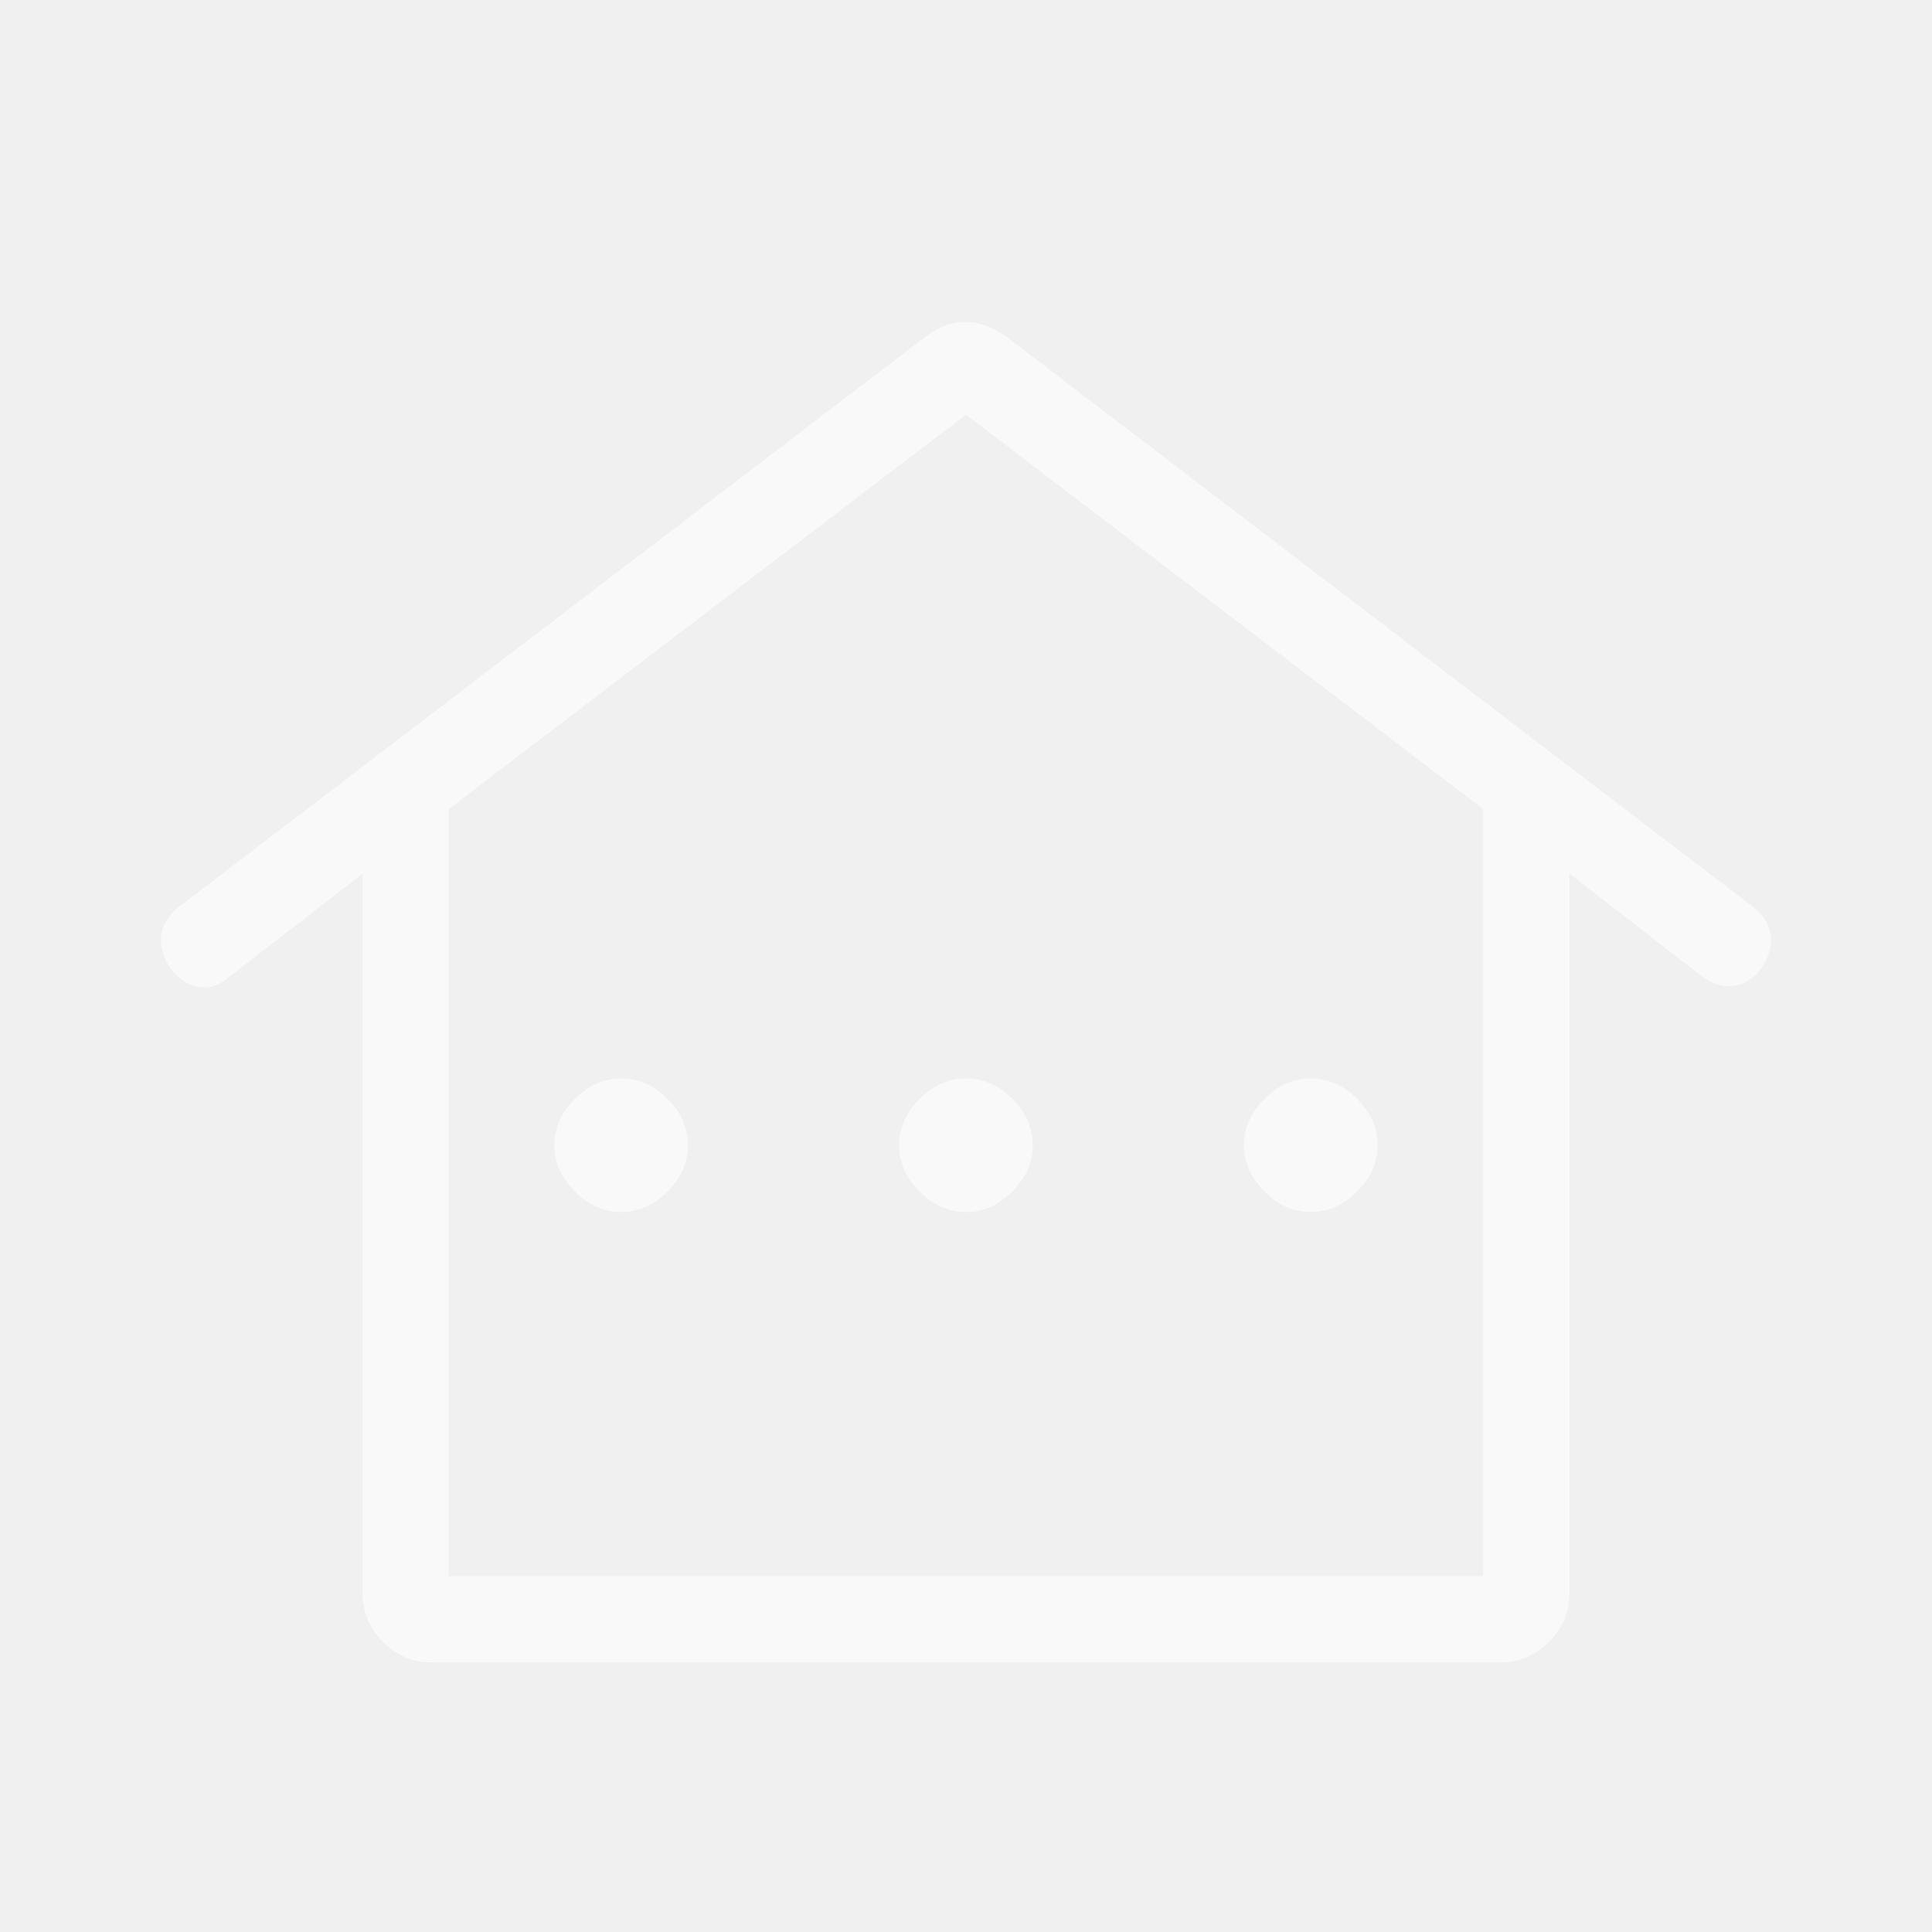
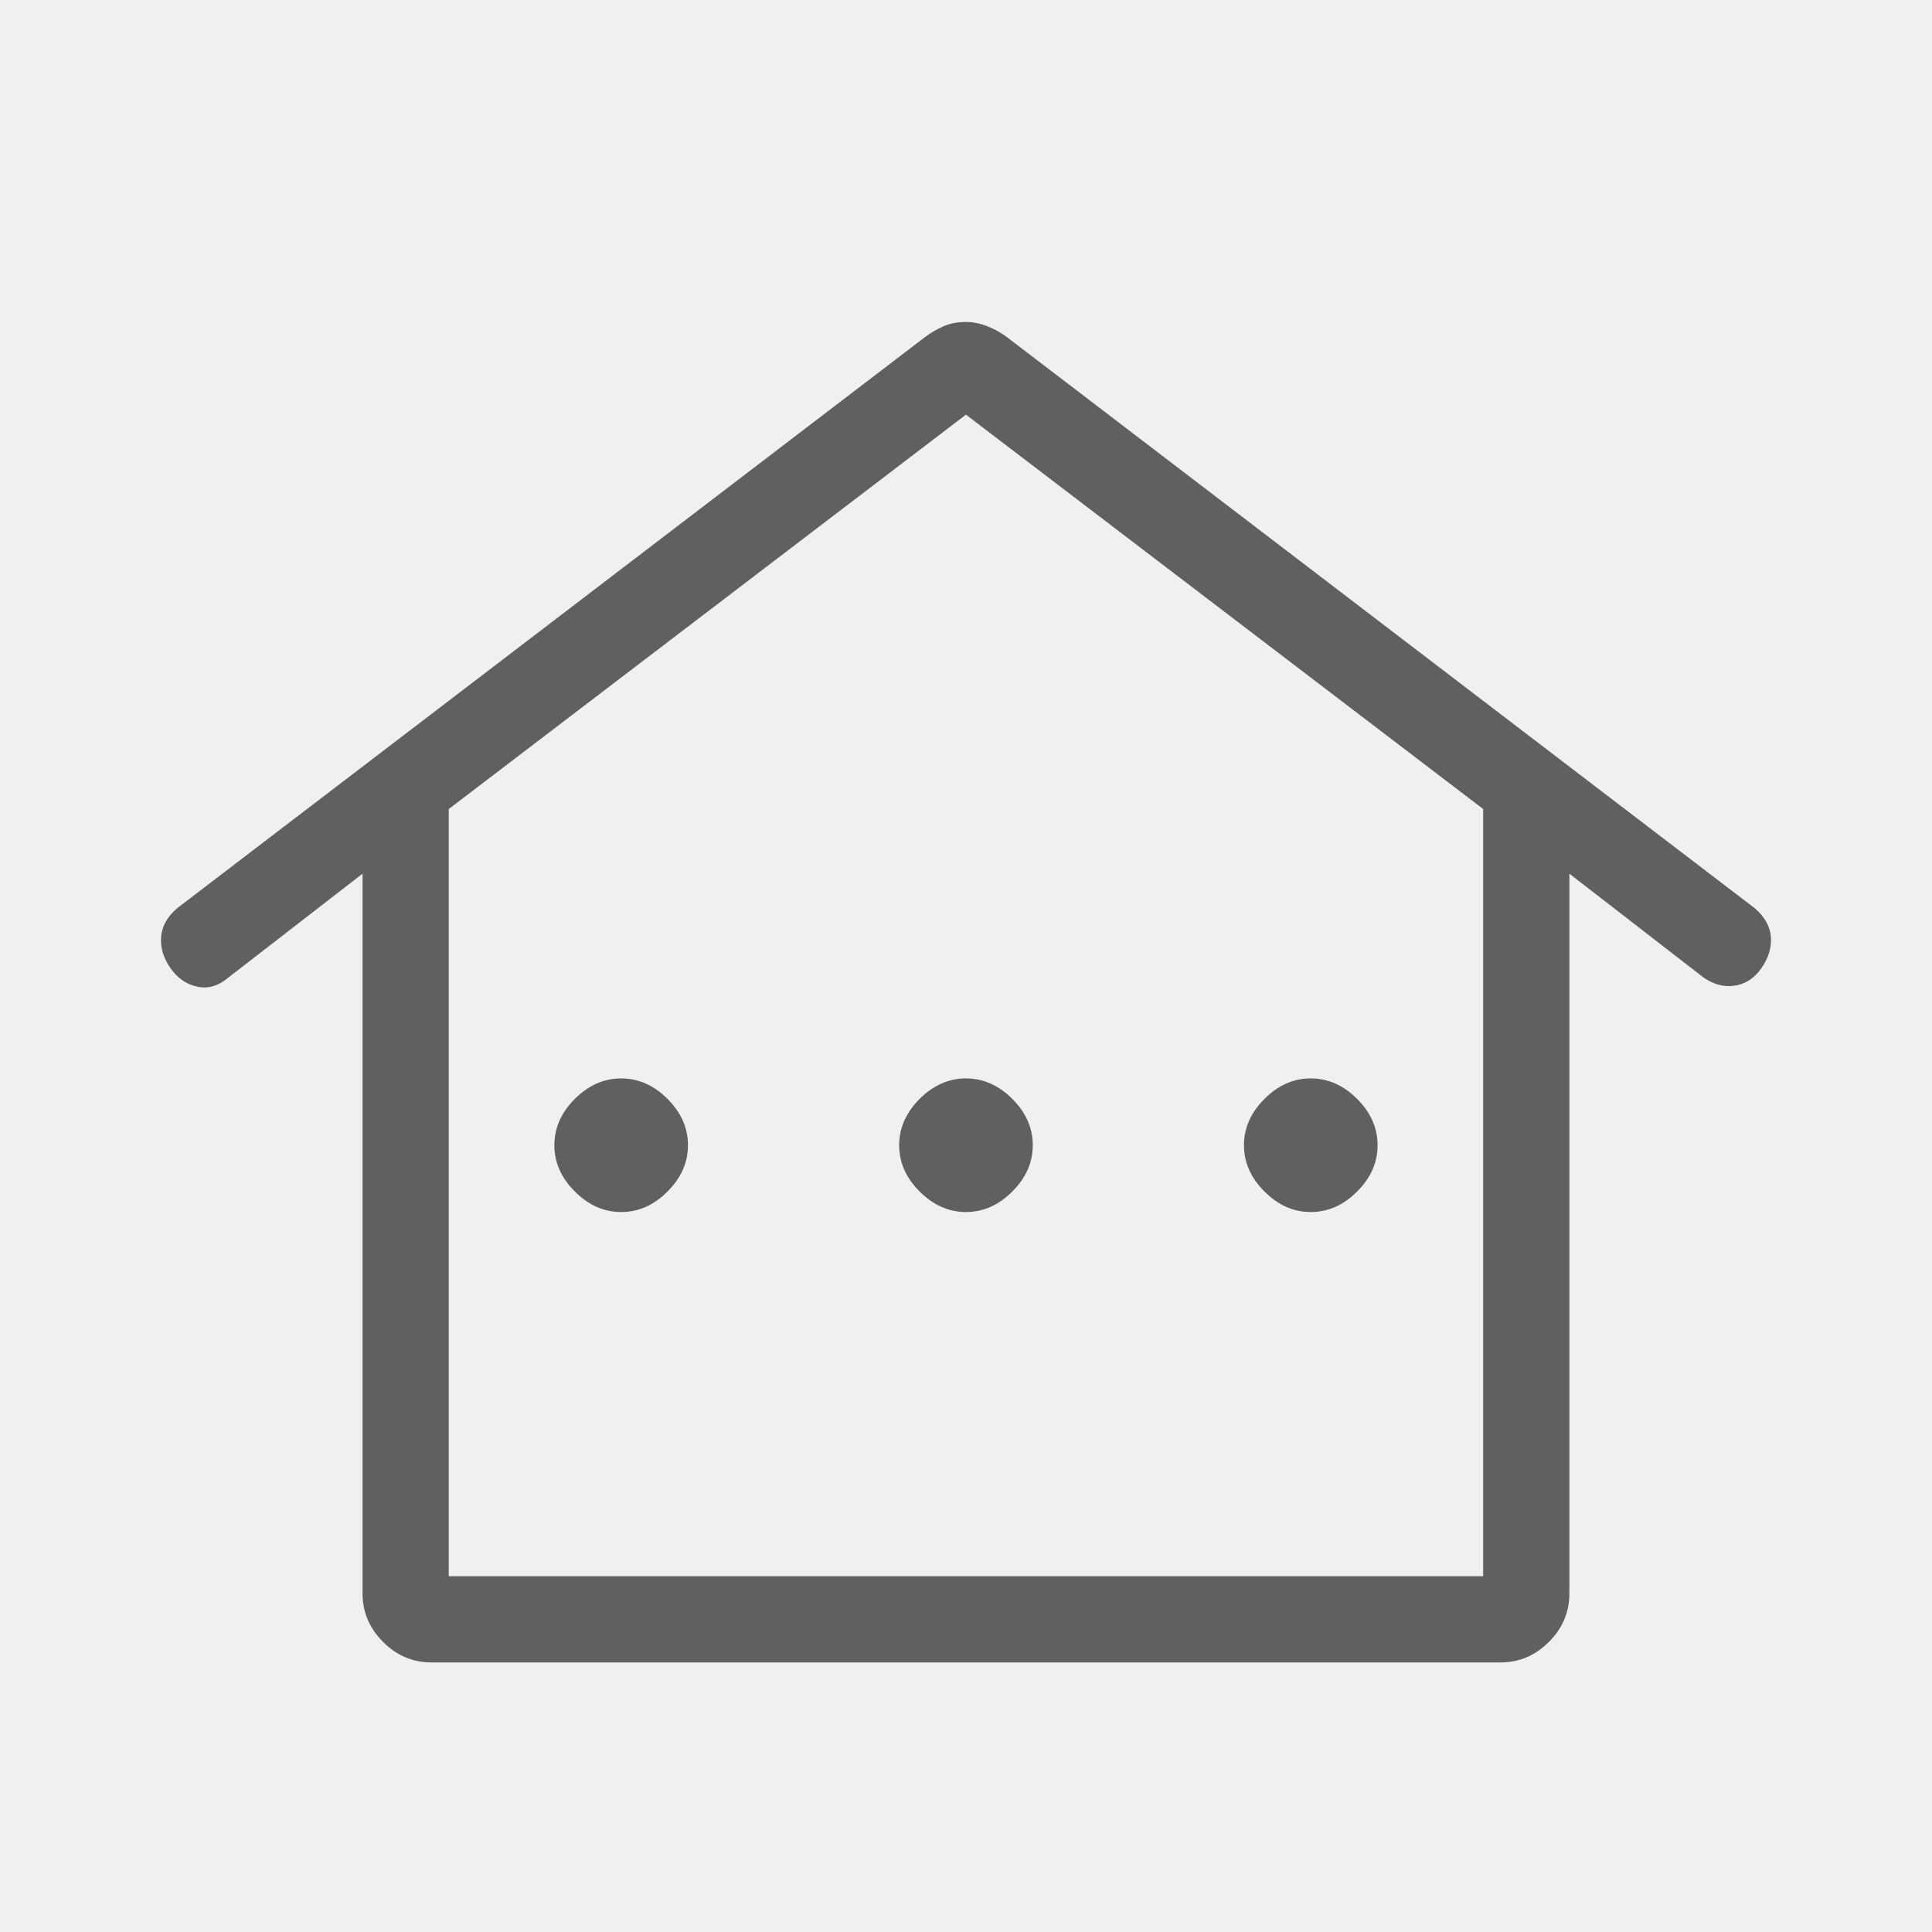
<svg xmlns="http://www.w3.org/2000/svg" width="32" height="32" viewBox="0 0 32 32" fill="none">
-   <path d="M7.147 27.535C6.838 27.535 6.57 27.422 6.345 27.195C6.118 26.97 6.005 26.702 6.005 26.393V14.471L3.792 16.184C3.625 16.327 3.453 16.381 3.275 16.344C3.096 16.309 2.947 16.208 2.828 16.042C2.709 15.875 2.656 15.702 2.668 15.523C2.68 15.345 2.769 15.185 2.935 15.042L15.321 5.583C15.416 5.512 15.518 5.452 15.625 5.405C15.732 5.357 15.857 5.333 15.999 5.333C16.118 5.333 16.237 5.357 16.356 5.405C16.475 5.452 16.582 5.512 16.677 5.583L29.063 15.042C29.23 15.185 29.319 15.345 29.332 15.523C29.343 15.702 29.289 15.875 29.17 16.042C29.051 16.208 28.903 16.303 28.725 16.327C28.546 16.351 28.373 16.303 28.207 16.184L25.994 14.471V26.393C25.994 26.702 25.881 26.97 25.655 27.195C25.429 27.422 25.161 27.535 24.851 27.535H7.147ZM7.433 26.107H24.566V13.4L15.999 6.868L7.433 13.4V26.107ZM10.288 20.075C10.574 20.075 10.83 19.962 11.056 19.735C11.282 19.51 11.395 19.254 11.395 18.969C11.395 18.683 11.282 18.427 11.056 18.201C10.83 17.975 10.574 17.862 10.288 17.862C10.003 17.862 9.747 17.975 9.521 18.201C9.295 18.427 9.182 18.683 9.182 18.969C9.182 19.254 9.295 19.51 9.521 19.735C9.747 19.962 10.003 20.075 10.288 20.075ZM15.999 20.075C16.285 20.075 16.541 19.962 16.767 19.735C16.993 19.51 17.106 19.254 17.106 18.969C17.106 18.683 16.993 18.427 16.767 18.201C16.541 17.975 16.285 17.862 15.999 17.862C15.714 17.862 15.458 17.975 15.232 18.201C15.006 18.427 14.893 18.683 14.893 18.969C14.893 19.254 15.006 19.51 15.232 19.735C15.458 19.962 15.714 20.075 15.999 20.075ZM21.71 20.075C21.996 20.075 22.252 19.962 22.478 19.735C22.704 19.51 22.817 19.254 22.817 18.969C22.817 18.683 22.704 18.427 22.478 18.201C22.252 17.975 21.996 17.862 21.71 17.862C21.425 17.862 21.169 17.975 20.944 18.201C20.717 18.427 20.604 18.683 20.604 18.969C20.604 19.254 20.717 19.51 20.944 19.735C21.169 19.962 21.425 20.075 21.71 20.075Z" fill="white" fill-opacity="0.6" />
+   <path d="M7.147 27.535C6.838 27.535 6.57 27.422 6.345 27.195C6.118 26.97 6.005 26.702 6.005 26.393V14.471L3.792 16.184C3.625 16.327 3.453 16.381 3.275 16.344C3.096 16.309 2.947 16.208 2.828 16.042C2.709 15.875 2.656 15.702 2.668 15.523C2.68 15.345 2.769 15.185 2.935 15.042L15.321 5.583C15.416 5.512 15.518 5.452 15.625 5.405C15.732 5.357 15.857 5.333 15.999 5.333C16.118 5.333 16.237 5.357 16.356 5.405C16.475 5.452 16.582 5.512 16.677 5.583L29.063 15.042C29.23 15.185 29.319 15.345 29.332 15.523C29.343 15.702 29.289 15.875 29.17 16.042C29.051 16.208 28.903 16.303 28.725 16.327C28.546 16.351 28.373 16.303 28.207 16.184L25.994 14.471V26.393C25.994 26.702 25.881 26.97 25.655 27.195C25.429 27.422 25.161 27.535 24.851 27.535H7.147ZM7.433 26.107H24.566V13.4L15.999 6.868L7.433 13.4V26.107ZM10.288 20.075C10.574 20.075 10.83 19.962 11.056 19.735C11.282 19.51 11.395 19.254 11.395 18.969C11.395 18.683 11.282 18.427 11.056 18.201C10.83 17.975 10.574 17.862 10.288 17.862C10.003 17.862 9.747 17.975 9.521 18.201C9.295 18.427 9.182 18.683 9.182 18.969C9.182 19.254 9.295 19.51 9.521 19.735C9.747 19.962 10.003 20.075 10.288 20.075ZM15.999 20.075C16.285 20.075 16.541 19.962 16.767 19.735C16.993 19.51 17.106 19.254 17.106 18.969C17.106 18.683 16.993 18.427 16.767 18.201C16.541 17.975 16.285 17.862 15.999 17.862C15.714 17.862 15.458 17.975 15.232 18.201C15.006 18.427 14.893 18.683 14.893 18.969C14.893 19.254 15.006 19.51 15.232 19.735C15.458 19.962 15.714 20.075 15.999 20.075ZM21.71 20.075C21.996 20.075 22.252 19.962 22.478 19.735C22.704 19.51 22.817 19.254 22.817 18.969C22.817 18.683 22.704 18.427 22.478 18.201C22.252 17.975 21.996 17.862 21.71 17.862C21.425 17.862 21.169 17.975 20.944 18.201C20.717 18.427 20.604 18.683 20.604 18.969C20.604 19.254 20.717 19.51 20.944 19.735C21.169 19.962 21.425 20.075 21.71 20.075Z" fill="currentColor" fill-opacity="0.6" />
</svg>
